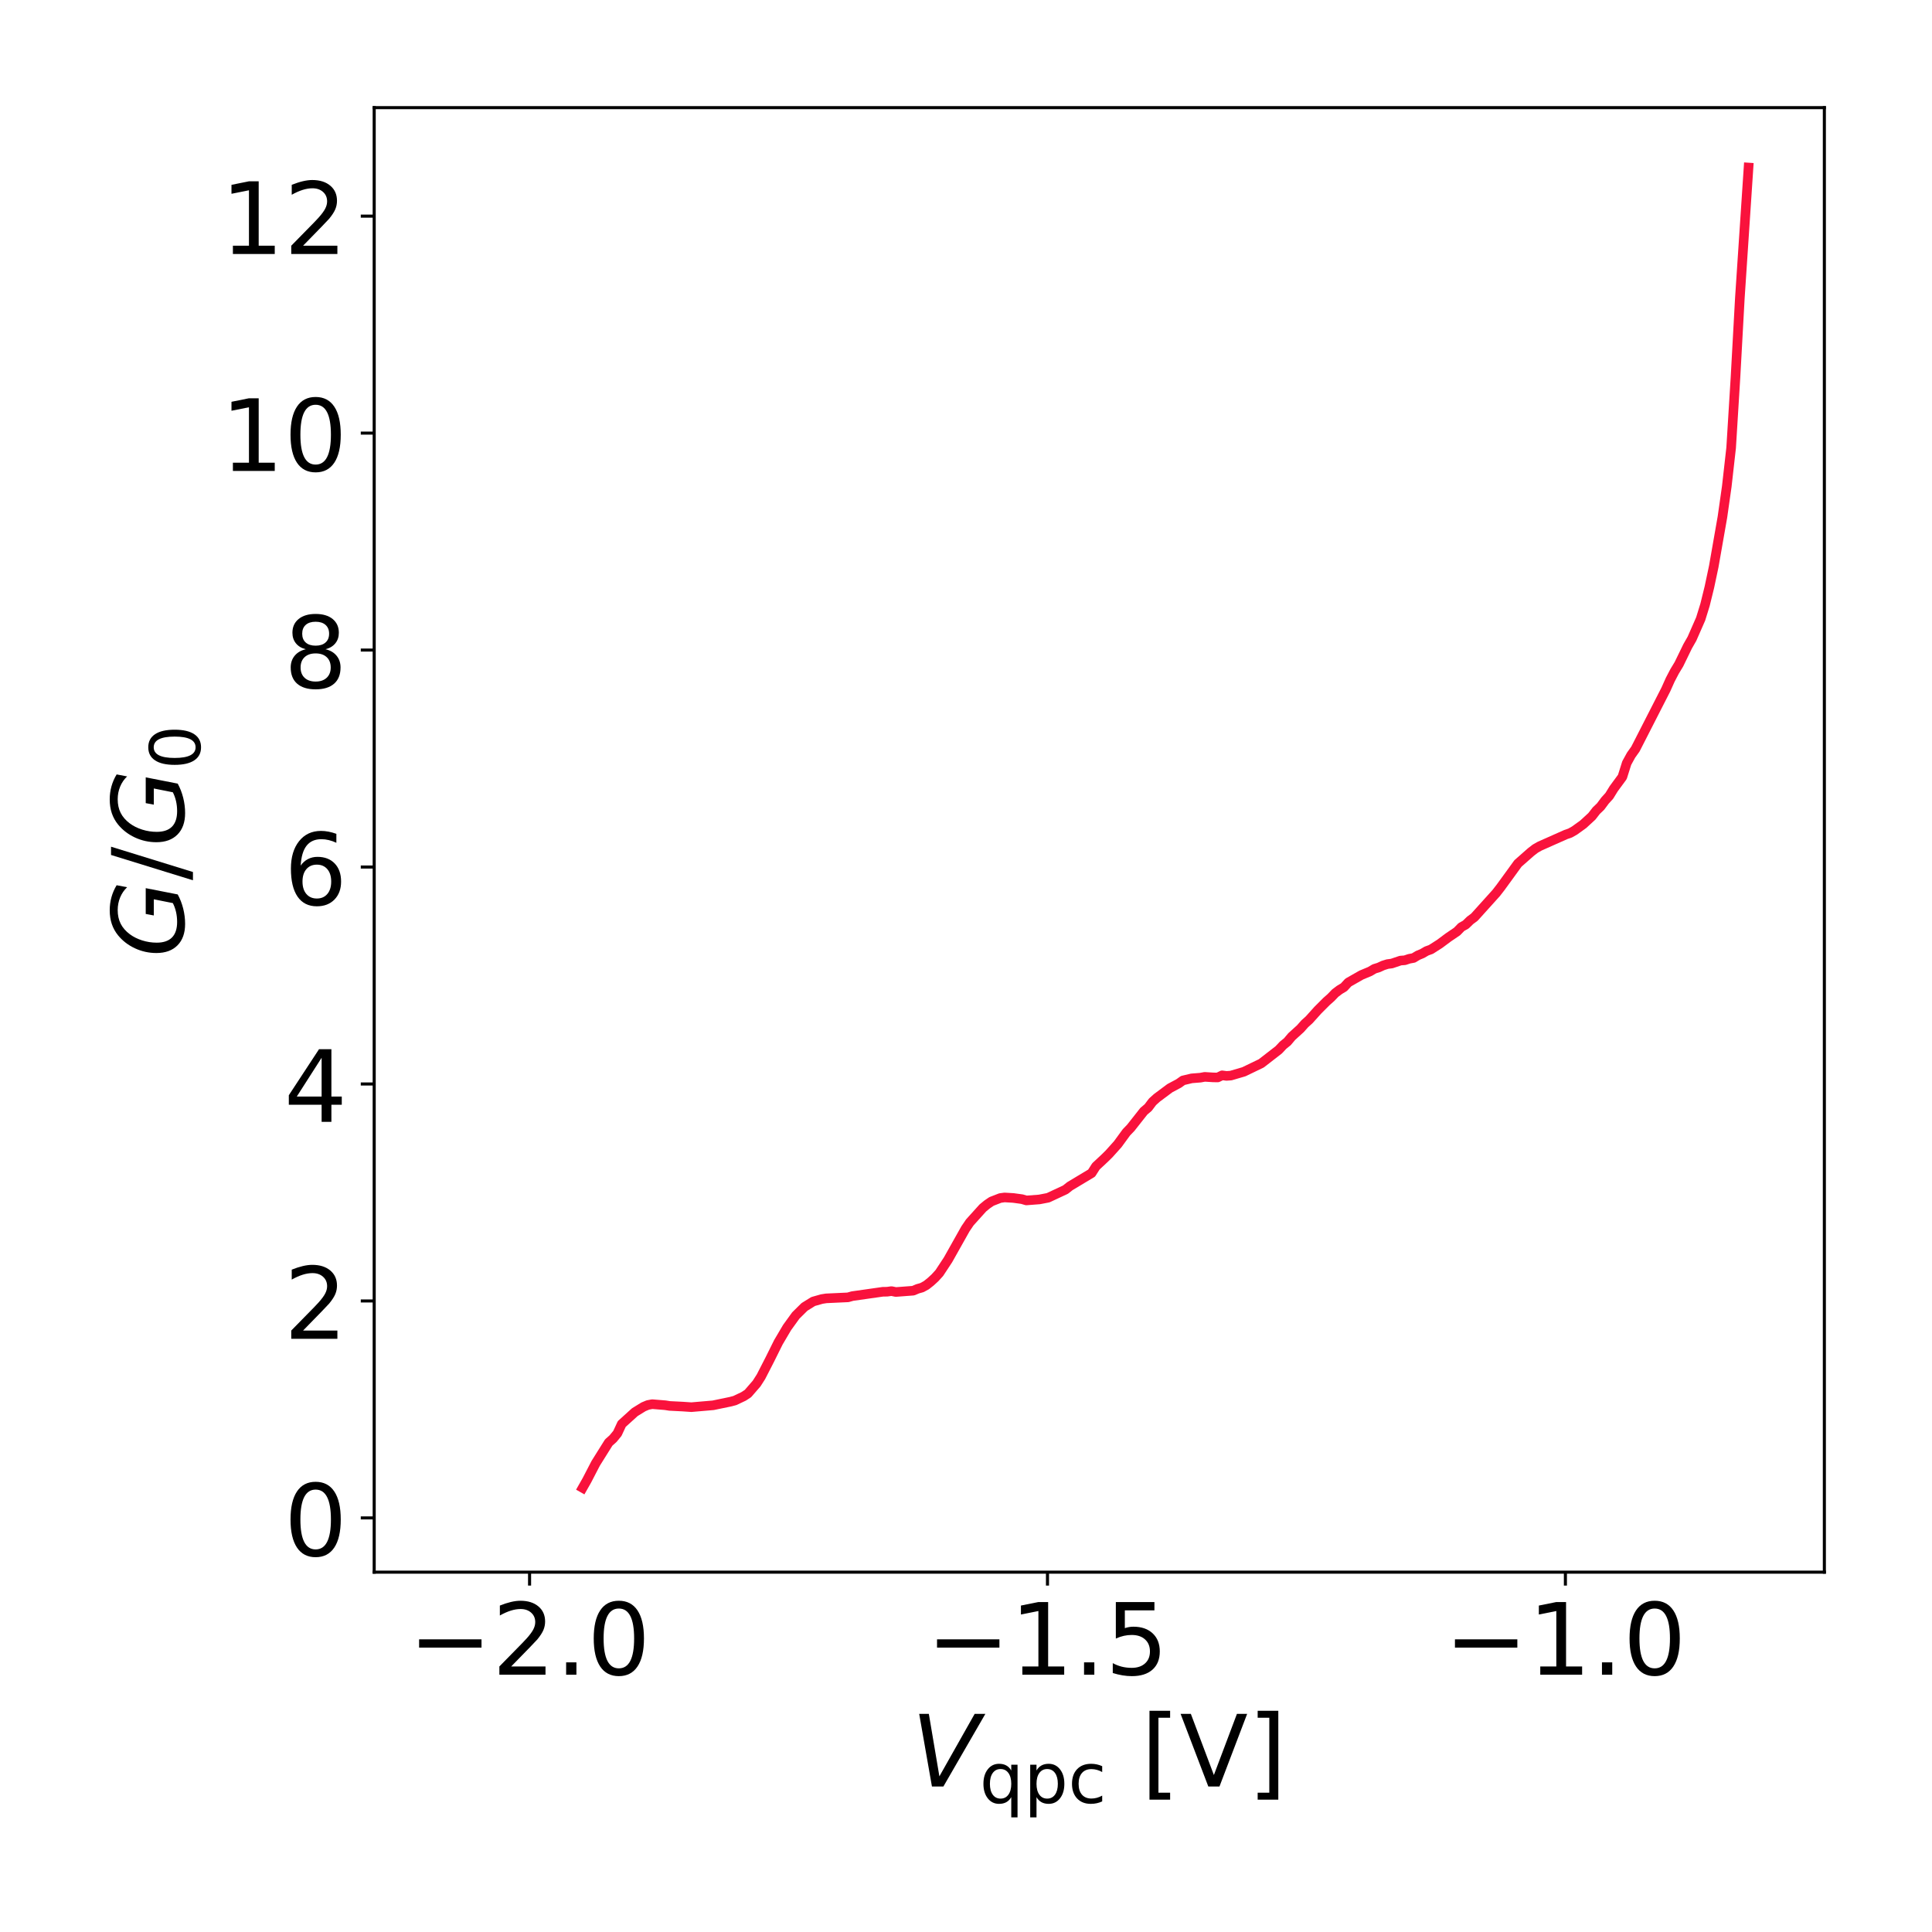
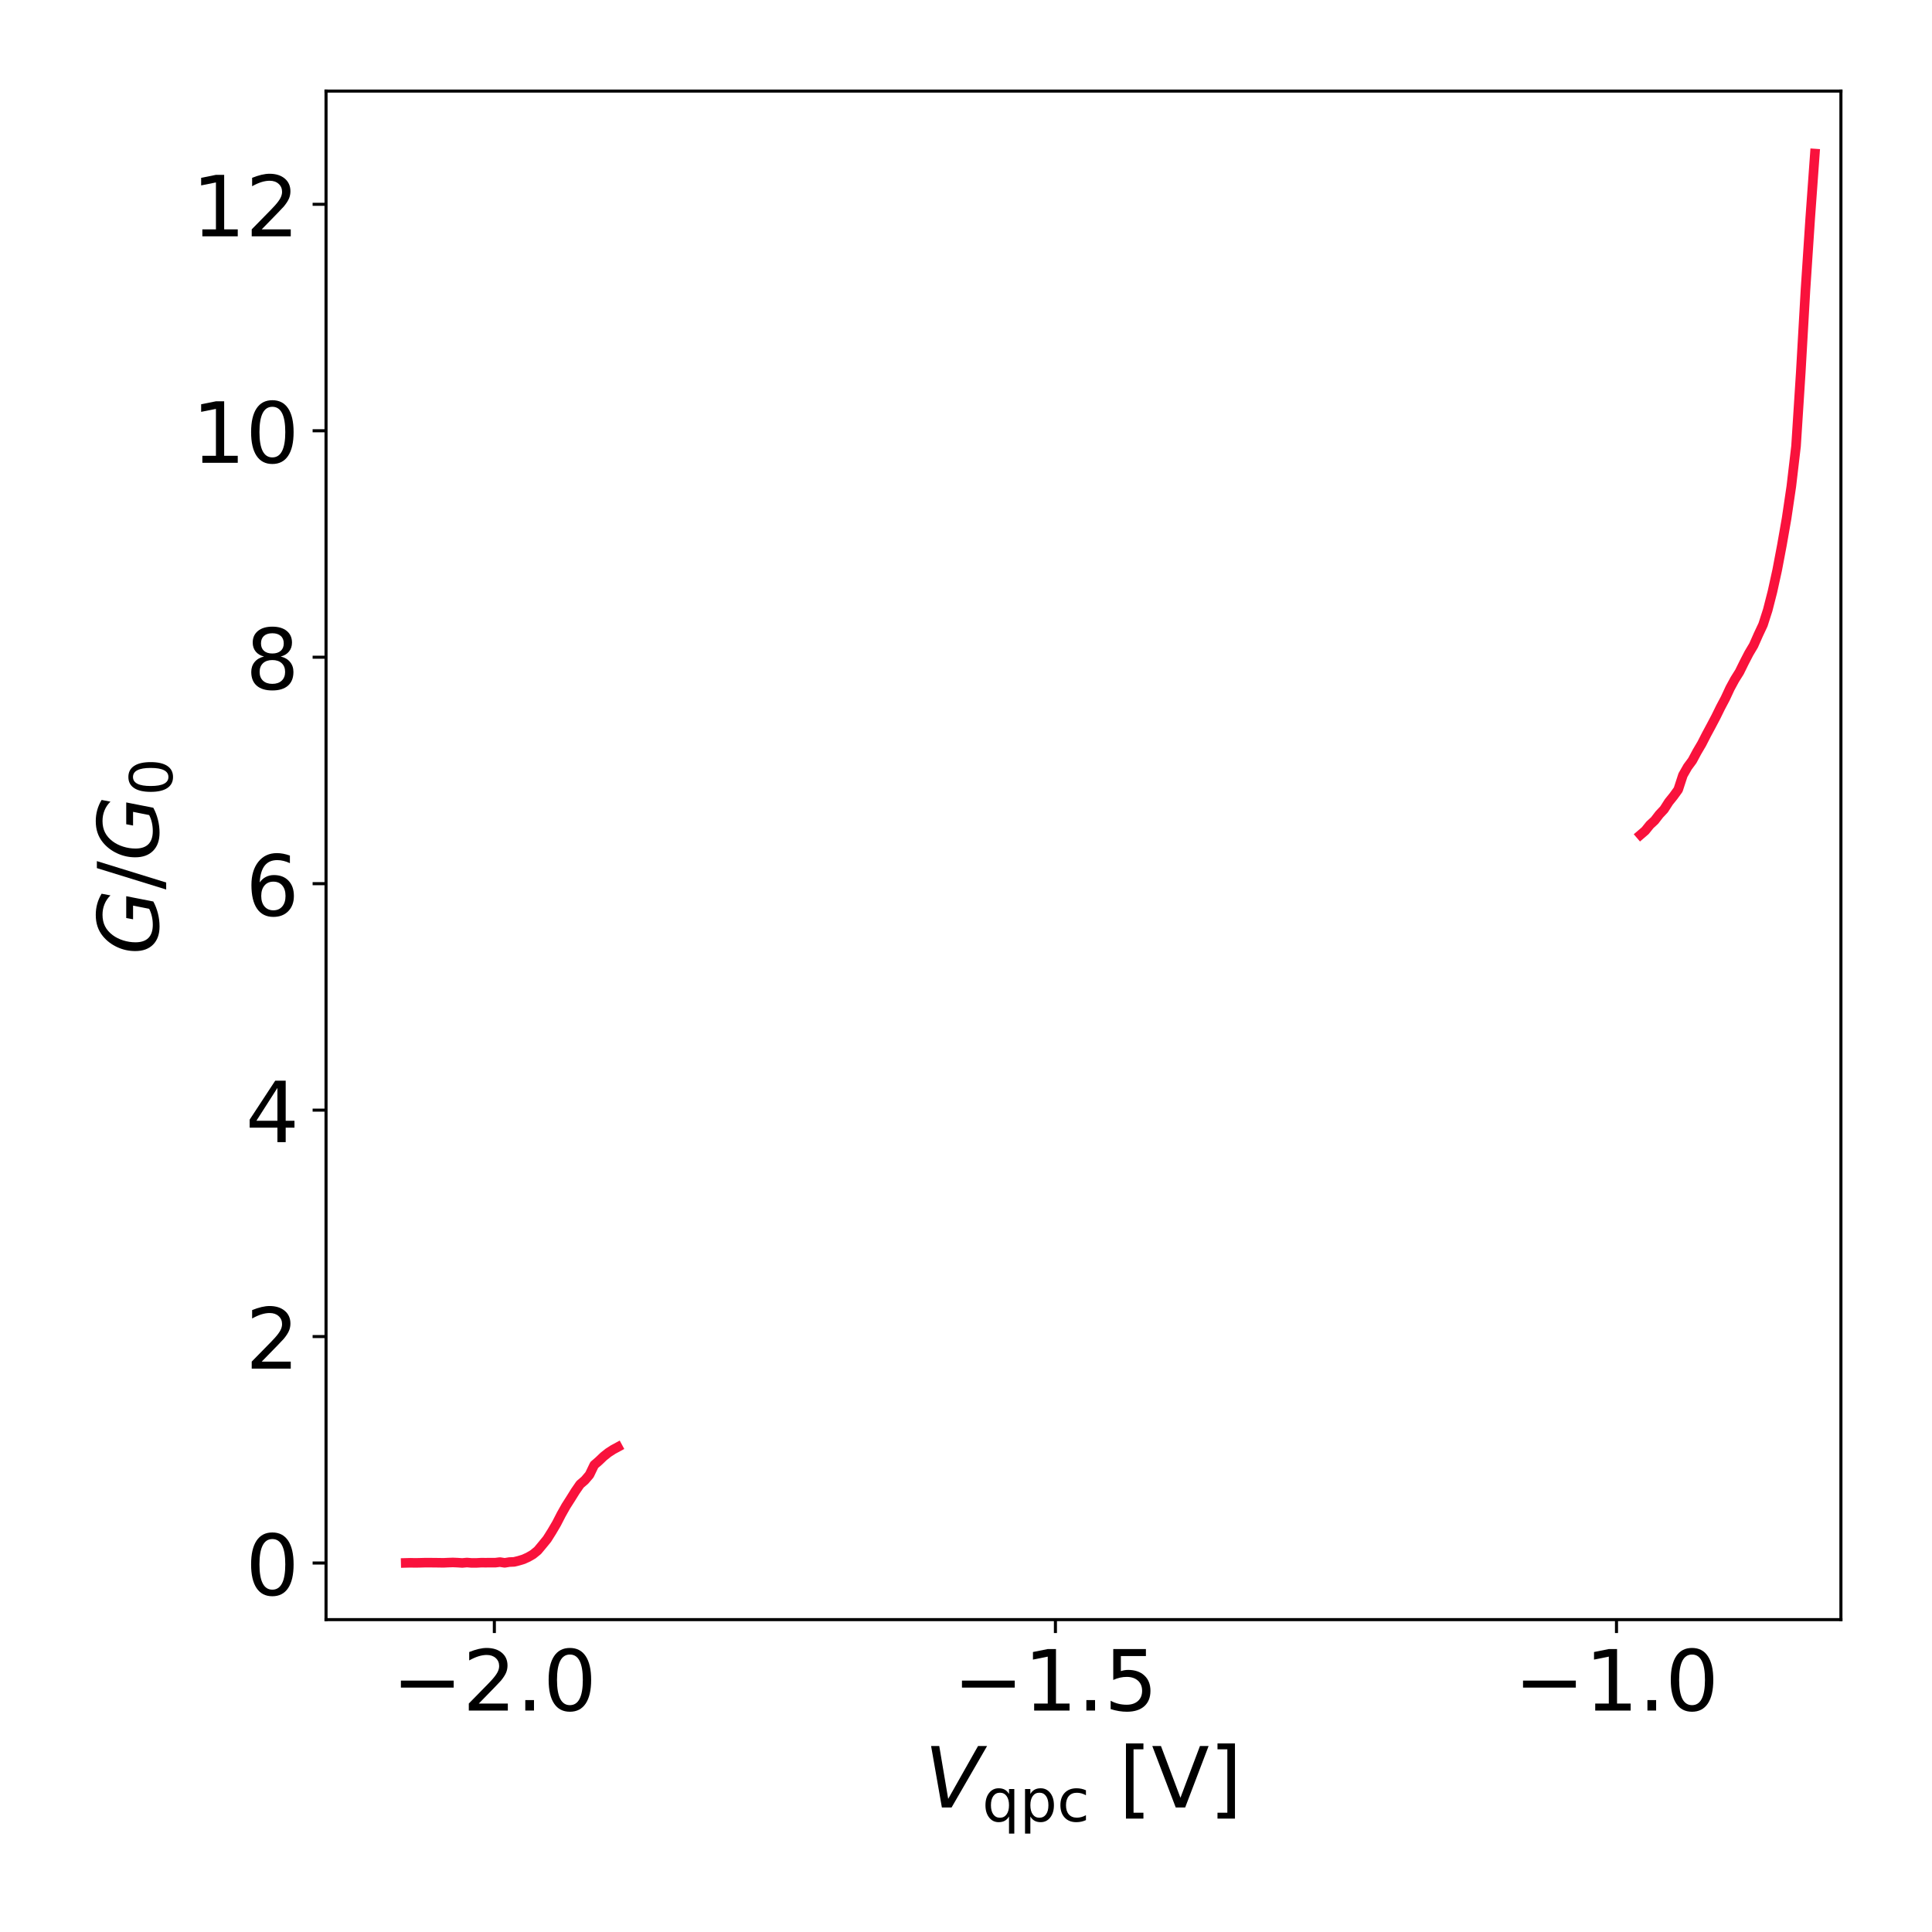
<svg xmlns="http://www.w3.org/2000/svg" xmlns:xlink="http://www.w3.org/1999/xlink" width="504pt" height="504pt" viewBox="0 0 504 504" version="1.1">
  <defs>
    <style type="text/css">*{stroke-linejoin: round; stroke-linecap: butt}</style>
  </defs>
  <g id="figure_1">
    <g id="patch_1">
      <path d="M 0 504  L 504 504  L 504 0  L 0 0  z " style="fill: #ffffff" />
    </g>
    <g id="axes_1">
      <g id="patch_2">
-         <path d="M 97.616 410.128  L 475.92 410.128  L 475.92 28.08  L 97.616 28.08  z " style="fill: #ffffff" />
+         <path d="M 85.052 422.512  L 480.24 422.512  L 480.24 23.76  L 85.052 23.76  z " style="fill: #ffffff" />
      </g>
      <g id="matplotlib.axis_1">
        <g id="xtick_1">
          <g id="line2d_1">
            <defs>
-               <path id="m2ecba98439" d="M 0 0  L 0 3.5  " style="stroke: #000000; stroke-width: 0.8" />
-             </defs>
-             <g>
-               <use xlink:href="#m2ecba98439" x="138.149" y="410.128" style="stroke: #000000; stroke-width: 0.8" />
+               <path id="mab73d5cdaf" d="M 0 0  L 0 3.5  " style="stroke: #000000; stroke-width: 0.8" />
+             </defs>
+             <g>
+               <use xlink:href="#mab73d5cdaf" x="128.962" y="422.512" style="stroke: #000000; stroke-width: 0.8" />
            </g>
          </g>
          <g id="text_1">
-             <g transform="translate(106.5809 436.8839) scale(0.26 -0.26)">
+             <g transform="translate(102.2507 446.2286) scale(0.22 -0.22)">
              <defs>
                <path id="DejaVuSans-2212" d="M 678 2272  L 4684 2272  L 4684 1741  L 678 1741  L 678 2272  z " transform="scale(0.015625)" />
                <path id="DejaVuSans-32" d="M 1228 531  L 3431 531  L 3431 0  L 469 0  L 469 531  Q 828 903 1448 1529  Q 2069 2156 2228 2338  Q 2531 2678 2651 2914  Q 2772 3150 2772 3378  Q 2772 3750 2511 3984  Q 2250 4219 1831 4219  Q 1534 4219 1204 4116  Q 875 4013 500 3803  L 500 4441  Q 881 4594 1212 4672  Q 1544 4750 1819 4750  Q 2544 4750 2975 4387  Q 3406 4025 3406 3419  Q 3406 3131 3298 2873  Q 3191 2616 2906 2266  Q 2828 2175 2409 1742  Q 1991 1309 1228 531  z " transform="scale(0.015625)" />
                <path id="DejaVuSans-2e" d="M 684 794  L 1344 794  L 1344 0  L 684 0  L 684 794  z " transform="scale(0.015625)" />
                <path id="DejaVuSans-30" d="M 2034 4250  Q 1547 4250 1301 3770  Q 1056 3291 1056 2328  Q 1056 1369 1301 889  Q 1547 409 2034 409  Q 2525 409 2770 889  Q 3016 1369 3016 2328  Q 3016 3291 2770 3770  Q 2525 4250 2034 4250  z M 2034 4750  Q 2819 4750 3233 4129  Q 3647 3509 3647 2328  Q 3647 1150 3233 529  Q 2819 -91 2034 -91  Q 1250 -91 836 529  Q 422 1150 422 2328  Q 422 3509 836 4129  Q 1250 4750 2034 4750  z " transform="scale(0.015625)" />
              </defs>
              <use xlink:href="#DejaVuSans-2212" />
              <use xlink:href="#DejaVuSans-32" transform="translate(83.78906 0)" />
              <use xlink:href="#DejaVuSans-2e" transform="translate(147.4121 0)" />
              <use xlink:href="#DejaVuSans-30" transform="translate(179.1992 0)" />
            </g>
          </g>
        </g>
        <g id="xtick_2">
          <g id="line2d_2">
            <g>
-               <use xlink:href="#m2ecba98439" x="273.257" y="410.128" style="stroke: #000000; stroke-width: 0.8" />
+               <use xlink:href="#mab73d5cdaf" x="275.328" y="422.512" style="stroke: #000000; stroke-width: 0.8" />
            </g>
          </g>
          <g id="text_2">
-             <g transform="translate(241.6895 436.8839) scale(0.26 -0.26)">
+             <g transform="translate(248.6166 446.2286) scale(0.22 -0.22)">
              <defs>
                <path id="DejaVuSans-31" d="M 794 531  L 1825 531  L 1825 4091  L 703 3866  L 703 4441  L 1819 4666  L 2450 4666  L 2450 531  L 3481 531  L 3481 0  L 794 0  L 794 531  z " transform="scale(0.015625)" />
                <path id="DejaVuSans-35" d="M 691 4666  L 3169 4666  L 3169 4134  L 1269 4134  L 1269 2991  Q 1406 3038 1543 3061  Q 1681 3084 1819 3084  Q 2600 3084 3056 2656  Q 3513 2228 3513 1497  Q 3513 744 3044 326  Q 2575 -91 1722 -91  Q 1428 -91 1123 -41  Q 819 9 494 109  L 494 744  Q 775 591 1075 516  Q 1375 441 1709 441  Q 2250 441 2565 725  Q 2881 1009 2881 1497  Q 2881 1984 2565 2268  Q 2250 2553 1709 2553  Q 1456 2553 1204 2497  Q 953 2441 691 2322  L 691 4666  z " transform="scale(0.015625)" />
              </defs>
              <use xlink:href="#DejaVuSans-2212" />
              <use xlink:href="#DejaVuSans-31" transform="translate(83.78906 0)" />
              <use xlink:href="#DejaVuSans-2e" transform="translate(147.4121 0)" />
              <use xlink:href="#DejaVuSans-35" transform="translate(179.1992 0)" />
            </g>
          </g>
        </g>
        <g id="xtick_3">
          <g id="line2d_3">
            <g>
-               <use xlink:href="#m2ecba98439" x="408.366" y="410.128" style="stroke: #000000; stroke-width: 0.8" />
+               <use xlink:href="#mab73d5cdaf" x="421.694" y="422.512" style="stroke: #000000; stroke-width: 0.8" />
            </g>
          </g>
          <g id="text_3">
-             <g transform="translate(376.7981 436.8839) scale(0.26 -0.26)">
+             <g transform="translate(394.9825 446.2286) scale(0.22 -0.22)">
              <use xlink:href="#DejaVuSans-2212" />
              <use xlink:href="#DejaVuSans-31" transform="translate(83.78906 0)" />
              <use xlink:href="#DejaVuSans-2e" transform="translate(147.4121 0)" />
              <use xlink:href="#DejaVuSans-30" transform="translate(179.1992 0)" />
            </g>
          </g>
        </g>
        <g id="text_4">
-           <g transform="translate(237.758 466.0511) scale(0.26 -0.26)">
+           <g transform="translate(241.176 471.5239) scale(0.22 -0.22)">
            <defs>
              <path id="DejaVuSans-Oblique-56" d="M 1319 0  L 500 4666  L 1119 4666  L 1797 653  L 4063 4666  L 4750 4666  L 2053 0  L 1319 0  z " transform="scale(0.015625)" />
              <path id="DejaVuSans-71" d="M 947 1747  Q 947 1113 1208 752  Q 1469 391 1925 391  Q 2381 391 2643 752  Q 2906 1113 2906 1747  Q 2906 2381 2643 2742  Q 2381 3103 1925 3103  Q 1469 3103 1208 2742  Q 947 2381 947 1747  z M 2906 525  Q 2725 213 2448 61  Q 2172 -91 1784 -91  Q 1150 -91 751 415  Q 353 922 353 1747  Q 353 2572 751 3078  Q 1150 3584 1784 3584  Q 2172 3584 2448 3432  Q 2725 3281 2906 2969  L 2906 3500  L 3481 3500  L 3481 -1331  L 2906 -1331  L 2906 525  z " transform="scale(0.015625)" />
              <path id="DejaVuSans-70" d="M 1159 525  L 1159 -1331  L 581 -1331  L 581 3500  L 1159 3500  L 1159 2969  Q 1341 3281 1617 3432  Q 1894 3584 2278 3584  Q 2916 3584 3314 3078  Q 3713 2572 3713 1747  Q 3713 922 3314 415  Q 2916 -91 2278 -91  Q 1894 -91 1617 61  Q 1341 213 1159 525  z M 3116 1747  Q 3116 2381 2855 2742  Q 2594 3103 2138 3103  Q 1681 3103 1420 2742  Q 1159 2381 1159 1747  Q 1159 1113 1420 752  Q 1681 391 2138 391  Q 2594 391 2855 752  Q 3116 1113 3116 1747  z " transform="scale(0.015625)" />
              <path id="DejaVuSans-63" d="M 3122 3366  L 3122 2828  Q 2878 2963 2633 3030  Q 2388 3097 2138 3097  Q 1578 3097 1268 2742  Q 959 2388 959 1747  Q 959 1106 1268 751  Q 1578 397 2138 397  Q 2388 397 2633 464  Q 2878 531 3122 666  L 3122 134  Q 2881 22 2623 -34  Q 2366 -91 2075 -91  Q 1284 -91 818 406  Q 353 903 353 1747  Q 353 2603 823 3093  Q 1294 3584 2113 3584  Q 2378 3584 2631 3529  Q 2884 3475 3122 3366  z " transform="scale(0.015625)" />
              <path id="DejaVuSans-20" transform="scale(0.015625)" />
              <path id="DejaVuSans-5b" d="M 550 4863  L 1875 4863  L 1875 4416  L 1125 4416  L 1125 -397  L 1875 -397  L 1875 -844  L 550 -844  L 550 4863  z " transform="scale(0.015625)" />
              <path id="DejaVuSans-56" d="M 1831 0  L 50 4666  L 709 4666  L 2188 738  L 3669 4666  L 4325 4666  L 2547 0  L 1831 0  z " transform="scale(0.015625)" />
              <path id="DejaVuSans-5d" d="M 1947 4863  L 1947 -844  L 622 -844  L 622 -397  L 1369 -397  L 1369 4416  L 622 4416  L 622 4863  L 1947 4863  z " transform="scale(0.015625)" />
            </defs>
            <use xlink:href="#DejaVuSans-Oblique-56" transform="translate(0 0.015625)" />
            <use xlink:href="#DejaVuSans-71" transform="translate(68.4082 -16.39062) scale(0.7)" />
            <use xlink:href="#DejaVuSans-70" transform="translate(112.8418 -16.39062) scale(0.7)" />
            <use xlink:href="#DejaVuSans-63" transform="translate(157.2754 -16.39062) scale(0.7)" />
            <use xlink:href="#DejaVuSans-20" transform="translate(198.4961 0.015625)" />
            <use xlink:href="#DejaVuSans-5b" transform="translate(230.2832 0.015625)" />
            <use xlink:href="#DejaVuSans-56" transform="translate(269.2969 0.015625)" />
            <use xlink:href="#DejaVuSans-5d" transform="translate(337.7051 0.015625)" />
          </g>
        </g>
      </g>
      <g id="matplotlib.axis_2">
        <g id="ytick_1">
          <g id="line2d_4">
            <defs>
-               <path id="m4fd971358a" d="M 0 0  L -3.5 0  " style="stroke: #000000; stroke-width: 0.8" />
-             </defs>
-             <g>
-               <use xlink:href="#m4fd971358a" x="97.616" y="395.978" style="stroke: #000000; stroke-width: 0.8" />
+               <path id="m853cee913d" d="M 0 0  L -3.5 0  " style="stroke: #000000; stroke-width: 0.8" />
+             </defs>
+             <g>
+               <use xlink:href="#m853cee913d" x="85.052" y="407.743" style="stroke: #000000; stroke-width: 0.8" />
            </g>
          </g>
          <g id="text_5">
-             <g transform="translate(74.0735 405.856) scale(0.26 -0.26)">
+             <g transform="translate(64.0545 416.1017) scale(0.22 -0.22)">
              <use xlink:href="#DejaVuSans-30" />
            </g>
          </g>
        </g>
        <g id="ytick_2">
          <g id="line2d_5">
            <g>
-               <use xlink:href="#m4fd971358a" x="97.616" y="339.378" style="stroke: #000000; stroke-width: 0.8" />
+               <use xlink:href="#m853cee913d" x="85.052" y="348.669" style="stroke: #000000; stroke-width: 0.8" />
            </g>
          </g>
          <g id="text_6">
-             <g transform="translate(74.0735 349.2563) scale(0.26 -0.26)">
+             <g transform="translate(64.0545 357.0273) scale(0.22 -0.22)">
              <use xlink:href="#DejaVuSans-32" />
            </g>
          </g>
        </g>
        <g id="ytick_3">
          <g id="line2d_6">
            <g>
-               <use xlink:href="#m4fd971358a" x="97.616" y="282.779" style="stroke: #000000; stroke-width: 0.8" />
+               <use xlink:href="#m853cee913d" x="85.052" y="289.595" style="stroke: #000000; stroke-width: 0.8" />
            </g>
          </g>
          <g id="text_7">
-             <g transform="translate(74.0735 292.6566) scale(0.26 -0.26)">
+             <g transform="translate(64.0545 297.9529) scale(0.22 -0.22)">
              <defs>
                <path id="DejaVuSans-34" d="M 2419 4116  L 825 1625  L 2419 1625  L 2419 4116  z M 2253 4666  L 3047 4666  L 3047 1625  L 3713 1625  L 3713 1100  L 3047 1100  L 3047 0  L 2419 0  L 2419 1100  L 313 1100  L 313 1709  L 2253 4666  z " transform="scale(0.015625)" />
              </defs>
              <use xlink:href="#DejaVuSans-34" />
            </g>
          </g>
        </g>
        <g id="ytick_4">
          <g id="line2d_7">
            <g>
-               <use xlink:href="#m4fd971358a" x="97.616" y="226.179" style="stroke: #000000; stroke-width: 0.8" />
+               <use xlink:href="#m853cee913d" x="85.052" y="230.52" style="stroke: #000000; stroke-width: 0.8" />
            </g>
          </g>
          <g id="text_8">
-             <g transform="translate(74.0735 236.0569) scale(0.26 -0.26)">
+             <g transform="translate(64.0545 238.8786) scale(0.22 -0.22)">
              <defs>
                <path id="DejaVuSans-36" d="M 2113 2584  Q 1688 2584 1439 2293  Q 1191 2003 1191 1497  Q 1191 994 1439 701  Q 1688 409 2113 409  Q 2538 409 2786 701  Q 3034 994 3034 1497  Q 3034 2003 2786 2293  Q 2538 2584 2113 2584  z M 3366 4563  L 3366 3988  Q 3128 4100 2886 4159  Q 2644 4219 2406 4219  Q 1781 4219 1451 3797  Q 1122 3375 1075 2522  Q 1259 2794 1537 2939  Q 1816 3084 2150 3084  Q 2853 3084 3261 2657  Q 3669 2231 3669 1497  Q 3669 778 3244 343  Q 2819 -91 2113 -91  Q 1303 -91 875 529  Q 447 1150 447 2328  Q 447 3434 972 4092  Q 1497 4750 2381 4750  Q 2619 4750 2861 4703  Q 3103 4656 3366 4563  z " transform="scale(0.015625)" />
              </defs>
              <use xlink:href="#DejaVuSans-36" />
            </g>
          </g>
        </g>
        <g id="ytick_5">
          <g id="line2d_8">
            <g>
-               <use xlink:href="#m4fd971358a" x="97.616" y="169.579" style="stroke: #000000; stroke-width: 0.8" />
+               <use xlink:href="#m853cee913d" x="85.052" y="171.446" style="stroke: #000000; stroke-width: 0.8" />
            </g>
          </g>
          <g id="text_9">
-             <g transform="translate(74.0735 179.4572) scale(0.26 -0.26)">
+             <g transform="translate(64.0545 179.8042) scale(0.22 -0.22)">
              <defs>
                <path id="DejaVuSans-38" d="M 2034 2216  Q 1584 2216 1326 1975  Q 1069 1734 1069 1313  Q 1069 891 1326 650  Q 1584 409 2034 409  Q 2484 409 2743 651  Q 3003 894 3003 1313  Q 3003 1734 2745 1975  Q 2488 2216 2034 2216  z M 1403 2484  Q 997 2584 770 2862  Q 544 3141 544 3541  Q 544 4100 942 4425  Q 1341 4750 2034 4750  Q 2731 4750 3128 4425  Q 3525 4100 3525 3541  Q 3525 3141 3298 2862  Q 3072 2584 2669 2484  Q 3125 2378 3379 2068  Q 3634 1759 3634 1313  Q 3634 634 3220 271  Q 2806 -91 2034 -91  Q 1263 -91 848 271  Q 434 634 434 1313  Q 434 1759 690 2068  Q 947 2378 1403 2484  z M 1172 3481  Q 1172 3119 1398 2916  Q 1625 2713 2034 2713  Q 2441 2713 2670 2916  Q 2900 3119 2900 3481  Q 2900 3844 2670 4047  Q 2441 4250 2034 4250  Q 1625 4250 1398 4047  Q 1172 3844 1172 3481  z " transform="scale(0.015625)" />
              </defs>
              <use xlink:href="#DejaVuSans-38" />
            </g>
          </g>
        </g>
        <g id="ytick_6">
          <g id="line2d_9">
            <g>
-               <use xlink:href="#m4fd971358a" x="97.616" y="112.98" style="stroke: #000000; stroke-width: 0.8" />
+               <use xlink:href="#m853cee913d" x="85.052" y="112.372" style="stroke: #000000; stroke-width: 0.8" />
            </g>
          </g>
          <g id="text_10">
-             <g transform="translate(57.531 122.8575) scale(0.26 -0.26)">
+             <g transform="translate(50.057 120.7298) scale(0.22 -0.22)">
              <use xlink:href="#DejaVuSans-31" />
              <use xlink:href="#DejaVuSans-30" transform="translate(63.62305 0)" />
            </g>
          </g>
        </g>
        <g id="ytick_7">
          <g id="line2d_10">
            <g>
-               <use xlink:href="#m4fd971358a" x="97.616" y="56.38" style="stroke: #000000; stroke-width: 0.8" />
+               <use xlink:href="#m853cee913d" x="85.052" y="53.297" style="stroke: #000000; stroke-width: 0.8" />
            </g>
          </g>
          <g id="text_11">
-             <g transform="translate(57.531 66.25782) scale(0.26 -0.26)">
+             <g transform="translate(50.057 61.65547) scale(0.22 -0.22)">
              <use xlink:href="#DejaVuSans-31" />
              <use xlink:href="#DejaVuSans-32" transform="translate(63.62305 0)" />
            </g>
          </g>
        </g>
        <g id="text_12">
-           <g transform="translate(48.12381 249.784) rotate(-90) scale(0.26 -0.26)">
+           <g transform="translate(41.48169 249.096) rotate(-90) scale(0.22 -0.22)">
            <defs>
              <path id="DejaVuSans-Oblique-47" d="M 3494 697  L 3738 1919  L 2700 1919  L 2797 2438  L 4453 2438  L 4050 384  Q 3634 156 3143 32  Q 2653 -91 2156 -91  Q 1278 -91 783 396  Q 288 884 288 1753  Q 288 2475 589 3126  Q 891 3778 1422 4213  Q 1756 4484 2153 4617  Q 2550 4750 3034 4750  Q 3472 4750 3873 4639  Q 4275 4528 4641 4306  L 4513 3634  Q 4231 3928 3853 4083  Q 3475 4238 3047 4238  Q 2550 4238 2172 4048  Q 1794 3859 1497 3463  Q 1244 3125 1098 2667  Q 953 2209 953 1734  Q 953 1081 1287 751  Q 1622 422 2284 422  Q 2616 422 2925 492  Q 3234 563 3494 697  z " transform="scale(0.015625)" />
              <path id="DejaVuSans-2f" d="M 1625 4666  L 2156 4666  L 531 -594  L 0 -594  L 1625 4666  z " transform="scale(0.015625)" />
            </defs>
            <use xlink:href="#DejaVuSans-Oblique-47" transform="translate(0 0.78125)" />
            <use xlink:href="#DejaVuSans-2f" transform="translate(77.49023 0.78125)" />
            <use xlink:href="#DejaVuSans-Oblique-47" transform="translate(111.1816 0.78125)" />
            <use xlink:href="#DejaVuSans-30" transform="translate(188.6719 -15.625) scale(0.7)" />
          </g>
        </g>
      </g>
      <g id="patch_3">
-         <path d="M 97.616 410.128  L 97.616 28.08  " style="fill: none; stroke: #000000; stroke-width: 0.8; stroke-linejoin: miter; stroke-linecap: square" />
+         <path d="M 85.052 422.512  L 85.052 23.76  " style="fill: none; stroke: #000000; stroke-width: 0.8; stroke-linejoin: miter; stroke-linecap: square" />
      </g>
      <g id="patch_4">
-         <path d="M 475.92 410.128  L 475.92 28.08  " style="fill: none; stroke: #000000; stroke-width: 0.8; stroke-linejoin: miter; stroke-linecap: square" />
+         <path d="M 480.24 422.512  L 480.24 23.76  " style="fill: none; stroke: #000000; stroke-width: 0.8; stroke-linejoin: miter; stroke-linecap: square" />
      </g>
      <g id="patch_5">
-         <path d="M 97.616 410.128  L 475.92 410.128  " style="fill: none; stroke: #000000; stroke-width: 0.8; stroke-linejoin: miter; stroke-linecap: square" />
+         <path d="M 85.052 422.512  L 480.24 422.512  " style="fill: none; stroke: #000000; stroke-width: 0.8; stroke-linejoin: miter; stroke-linecap: square" />
      </g>
      <g id="patch_6">
-         <path d="M 97.616 28.08  L 475.92 28.08  " style="fill: none; stroke: #000000; stroke-width: 0.8; stroke-linejoin: miter; stroke-linecap: square" />
+         <path d="M 85.052 23.76  L 480.24 23.76  " style="fill: none; stroke: #000000; stroke-width: 0.8; stroke-linejoin: miter; stroke-linecap: square" />
      </g>
      <g id="line2d_11">
-         <path d="M 151.984 388.136  L 153.119 386.135  L 155.388 381.754  L 158.793 376.314  L 159.928 375.303  L 161.063 373.923  L 162.198 371.476  L 165.603 368.391  L 167.872 366.993  L 169.007 366.52  L 170.142 366.304  L 173.547 366.581  L 174.682 366.761  L 178.087 366.933  L 180.356 367.088  L 186.031 366.599  L 190.571 365.659  L 191.706 365.357  L 193.975 364.281  L 195.11 363.542  L 197.38 360.923  L 198.515 359.15  L 200.785 354.729  L 203.055 350.161  L 205.325 346.314  L 207.594 343.177  L 209.864 340.932  L 212.134 339.521  L 214.404 338.879  L 215.539 338.701  L 221.213 338.438  L 222.348 338.117  L 230.293 336.987  L 231.428 336.968  L 232.562 336.81  L 233.697 337.046  L 238.237 336.701  L 239.372 336.216  L 240.507 335.894  L 241.642 335.276  L 242.777 334.377  L 243.912 333.334  L 245.046 332.086  L 247.316 328.638  L 251.856 320.561  L 252.991 318.89  L 255.261 316.372  L 256.396 315.115  L 257.531 314.185  L 258.665 313.415  L 260.935 312.532  L 262.07 312.378  L 264.34 312.512  L 266.61 312.824  L 267.745 313.159  L 271.149 312.895  L 273.419 312.457  L 277.959 310.338  L 279.094 309.437  L 284.768 306.032  L 285.903 304.258  L 288.173 302.143  L 289.308 301.026  L 291.578 298.497  L 293.848 295.389  L 294.983 294.211  L 298.387 289.892  L 299.522 288.932  L 300.657 287.427  L 301.792 286.401  L 305.197 283.862  L 307.467 282.656  L 308.602 281.851  L 310.871 281.311  L 313.141 281.132  L 314.276 280.92  L 316.546 281.061  L 317.681 281.071  L 318.816 280.519  L 319.951 280.669  L 321.086 280.589  L 324.49 279.59  L 329.03 277.4  L 333.57 273.883  L 334.705 272.673  L 335.839 271.753  L 336.974 270.407  L 339.244 268.345  L 340.379 267.065  L 341.514 266.041  L 343.784 263.518  L 346.054 261.247  L 347.189 260.244  L 348.323 259.067  L 349.458 258.212  L 350.593 257.534  L 351.728 256.3  L 355.133 254.357  L 357.403 253.409  L 358.538 252.734  L 359.673 252.385  L 360.807 251.861  L 361.942 251.504  L 363.077 251.355  L 365.347 250.586  L 366.482 250.499  L 367.617 250.119  L 368.752 249.909  L 369.887 249.222  L 371.022 248.753  L 372.157 248.089  L 373.292 247.678  L 375.561 246.229  L 377.831 244.539  L 380.101 243.001  L 381.236 241.836  L 382.371 241.204  L 383.506 240.099  L 384.641 239.253  L 390.315 232.96  L 391.45 231.497  L 393.72 228.376  L 395.99 225.247  L 399.395 222.249  L 400.529 221.377  L 401.664 220.731  L 408.474 217.705  L 409.609 217.308  L 410.744 216.666  L 413.013 215.033  L 415.283 212.945  L 416.418 211.481  L 417.553 210.392  L 418.688 208.861  L 419.823 207.607  L 420.958 205.763  L 423.228 202.674  L 424.363 199.063  L 425.497 196.997  L 426.632 195.404  L 434.577 179.854  L 435.712 177.321  L 436.847 175.15  L 437.982 173.273  L 440.251 168.605  L 441.386 166.62  L 443.656 161.444  L 444.791 157.771  L 445.926 153.166  L 447.061 147.806  L 449.331 134.863  L 450.466 126.886  L 451.6 116.832  L 452.735 98.449  L 453.87 77.833  L 456.14 43.698  L 456.14 43.698  " clip-path="url(#pff95dd9a5c)" style="fill: none; stroke: #f9123c; stroke-width: 2.5; stroke-linecap: square" />
+         <path d="M 105.836 407.713  L 107.065 407.682  L 108.295 407.709  L 109.524 407.686  L 110.754 407.653  L 111.983 407.649  L 113.213 407.659  L 114.442 407.673  L 115.672 407.696  L 116.901 407.636  L 118.131 407.596  L 119.36 407.646  L 120.59 407.728  L 121.819 407.615  L 123.049 407.722  L 124.278 407.715  L 125.508 407.65  L 126.737 407.658  L 127.966 407.644  L 129.196 407.652  L 130.425 407.501  L 131.655 407.699  L 132.884 407.497  L 134.114 407.447  L 135.343 407.142  L 136.573 406.769  L 137.802 406.207  L 139.032 405.495  L 140.261 404.495  L 141.491 403.02  L 142.72 401.514  L 143.95 399.558  L 145.179 397.47  L 146.409 395.08  L 147.638 392.897  L 148.868 390.969  L 150.097 389  L 151.326 387.22  L 152.556 386.165  L 153.785 384.724  L 155.015 382.17  L 156.244 381.102  L 157.474 379.928  L 158.703 378.951  L 159.933 378.157  L 161.162 377.491  " clip-path="url(#p8031a039b2)" style="fill: none; stroke: #f9123c; stroke-width: 2.5; stroke-linecap: square" />
+       </g>
+       <g id="line2d_12">
+         <path d="M 427.958 217.765  L 429.188 216.708  L 430.417 215.18  L 431.647 214.043  L 432.876 212.445  L 434.105 211.137  L 435.335 209.212  L 436.564 207.687  L 437.794 205.988  L 439.023 202.219  L 440.253 200.063  L 441.482 198.4  L 442.712 196.103  L 443.941 194.016  L 445.171 191.61  L 446.4 189.327  L 447.63 186.991  L 448.859 184.489  L 450.089 182.17  L 451.318 179.526  L 452.548 177.26  L 453.777 175.301  L 455.007 172.802  L 456.236 170.429  L 457.465 168.357  L 458.695 165.576  L 459.924 162.955  L 461.154 159.121  L 462.383 154.315  L 463.613 148.72  L 464.842 142.23  L 466.072 135.211  L 467.301 126.886  L 468.531 116.392  L 469.76 97.206  L 470.99 75.688  L 472.219 57.083  L 473.449 40.061  " clip-path="url(#p8031a039b2)" style="fill: none; stroke: #f9123c; stroke-width: 2.5; stroke-linecap: square" />
      </g>
    </g>
  </g>
  <defs>
-     <clipPath id="pff95dd9a5c">
-       <rect x="97.616" y="28.08" width="378.304" height="382.048" />
+     <clipPath id="p8031a039b2">
+       <rect x="85.052" y="23.76" width="395.188" height="398.752" />
    </clipPath>
  </defs>
</svg>
